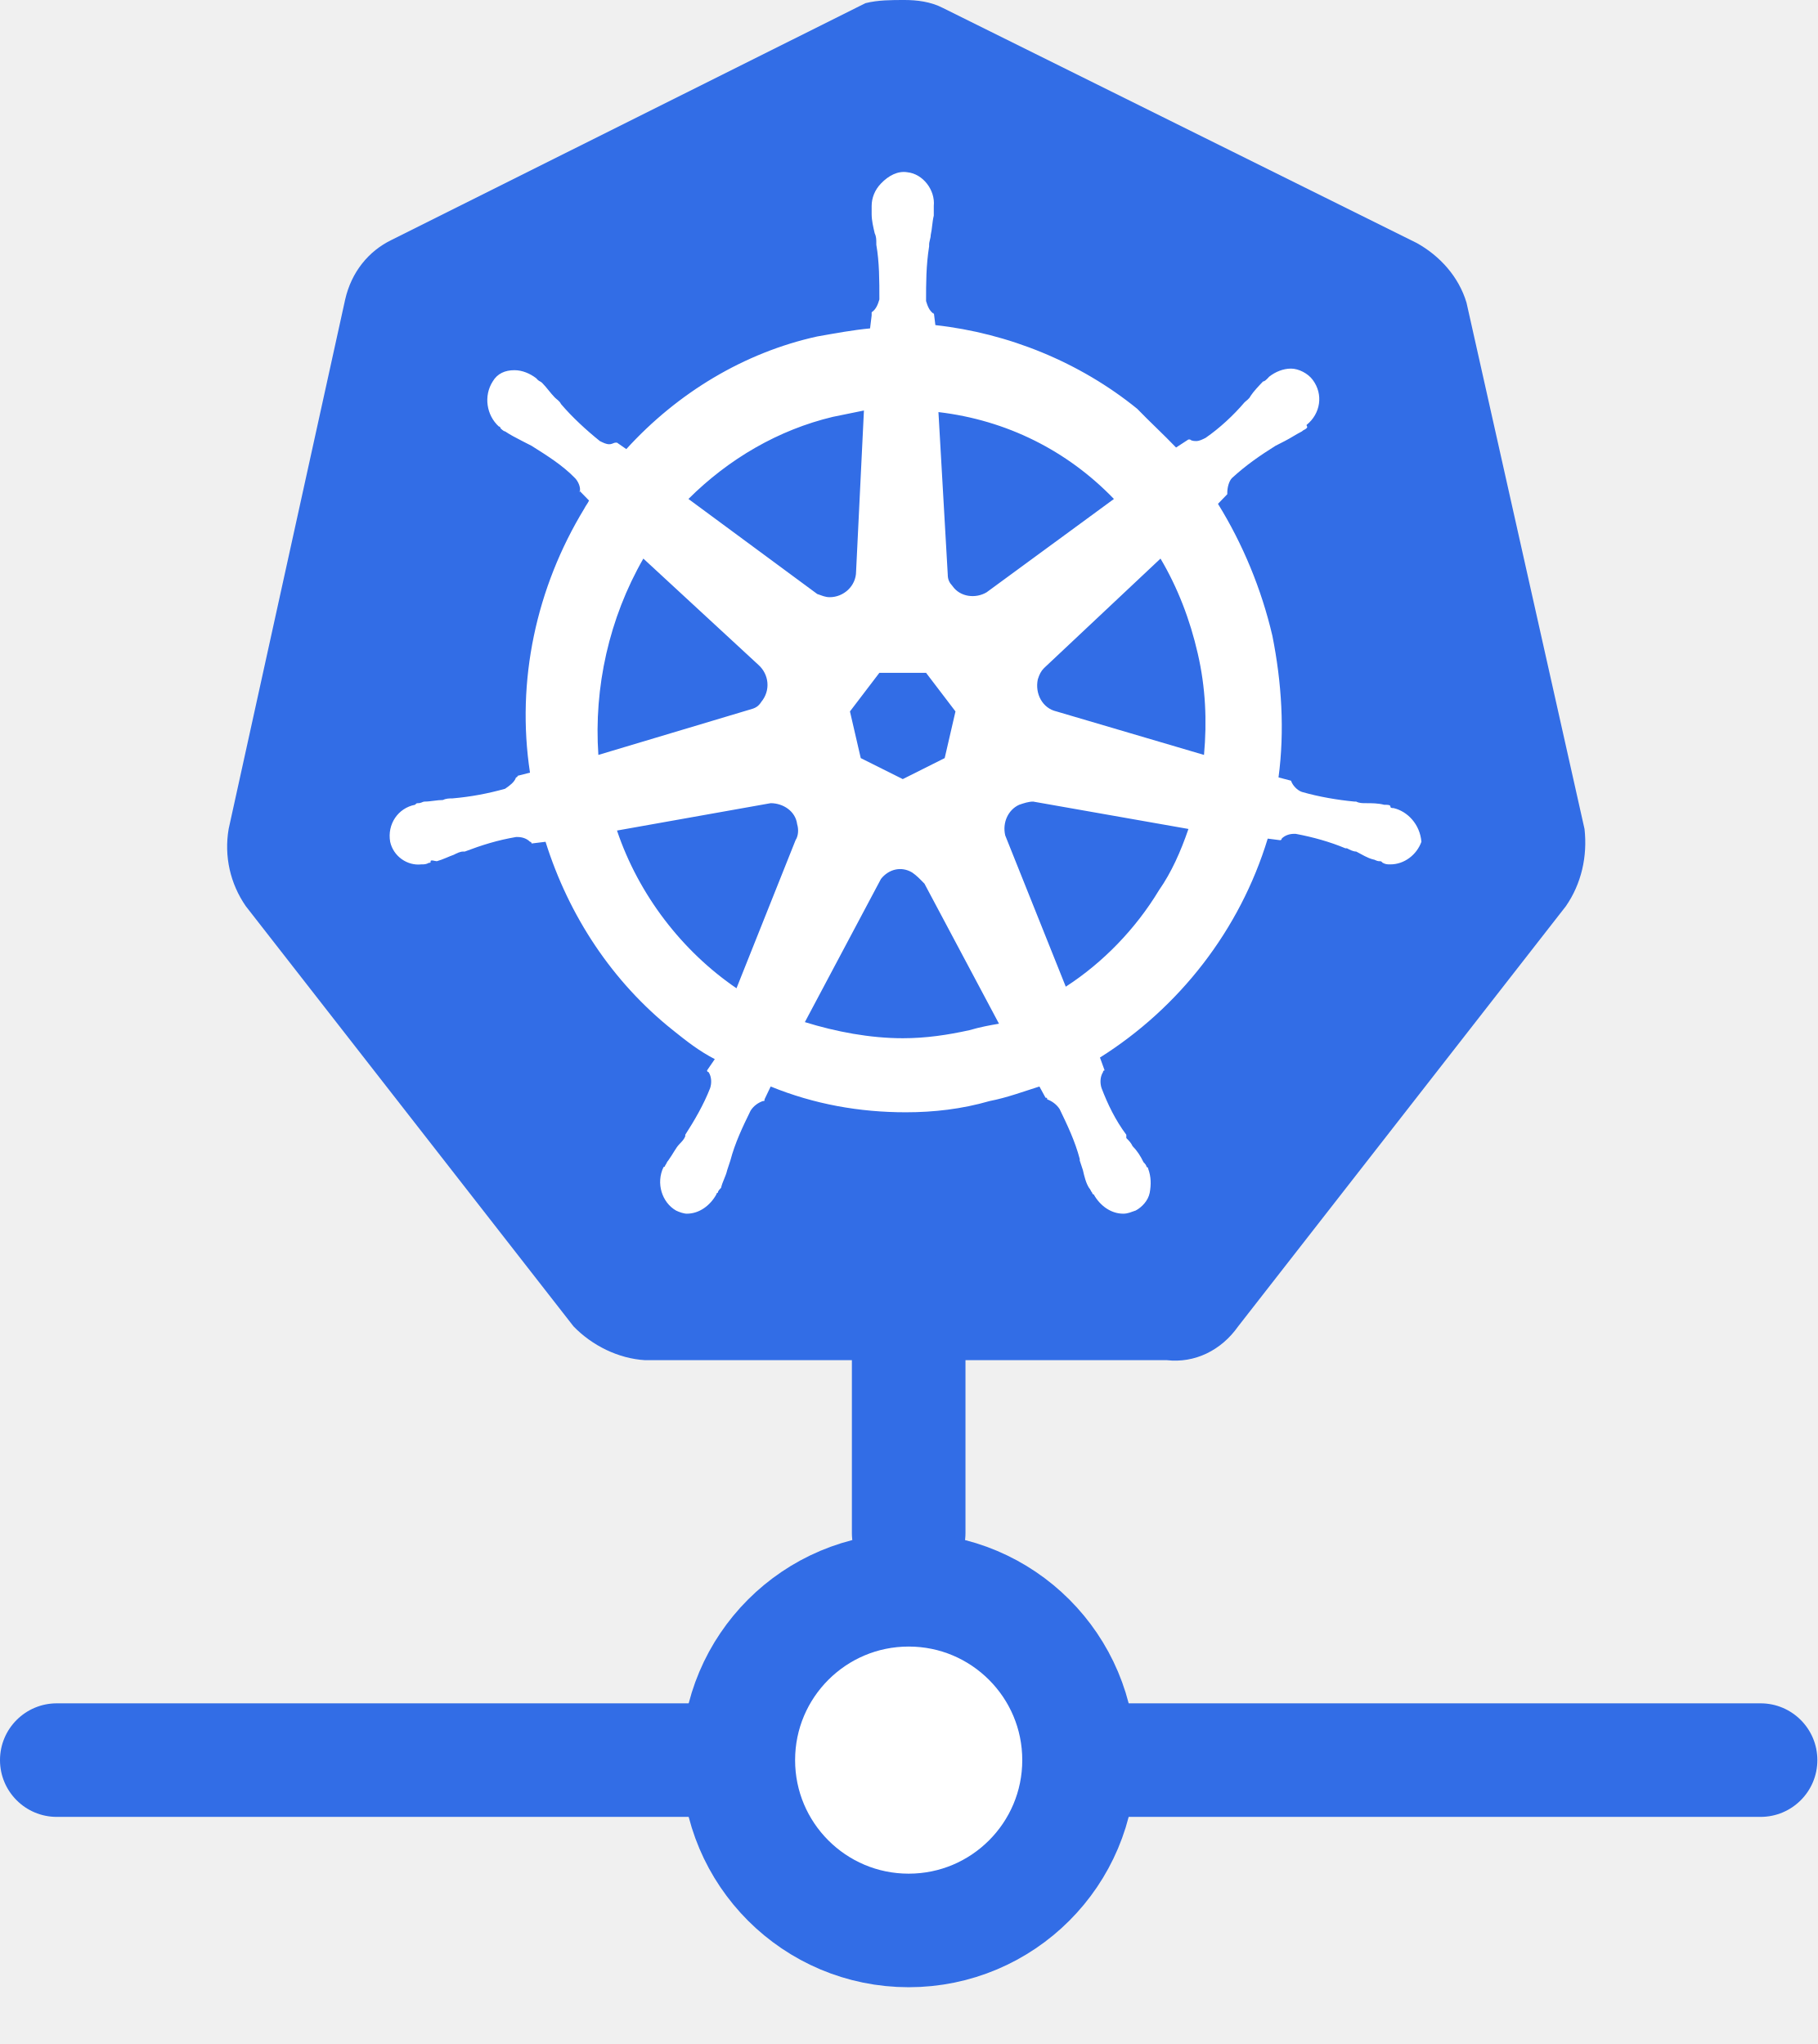
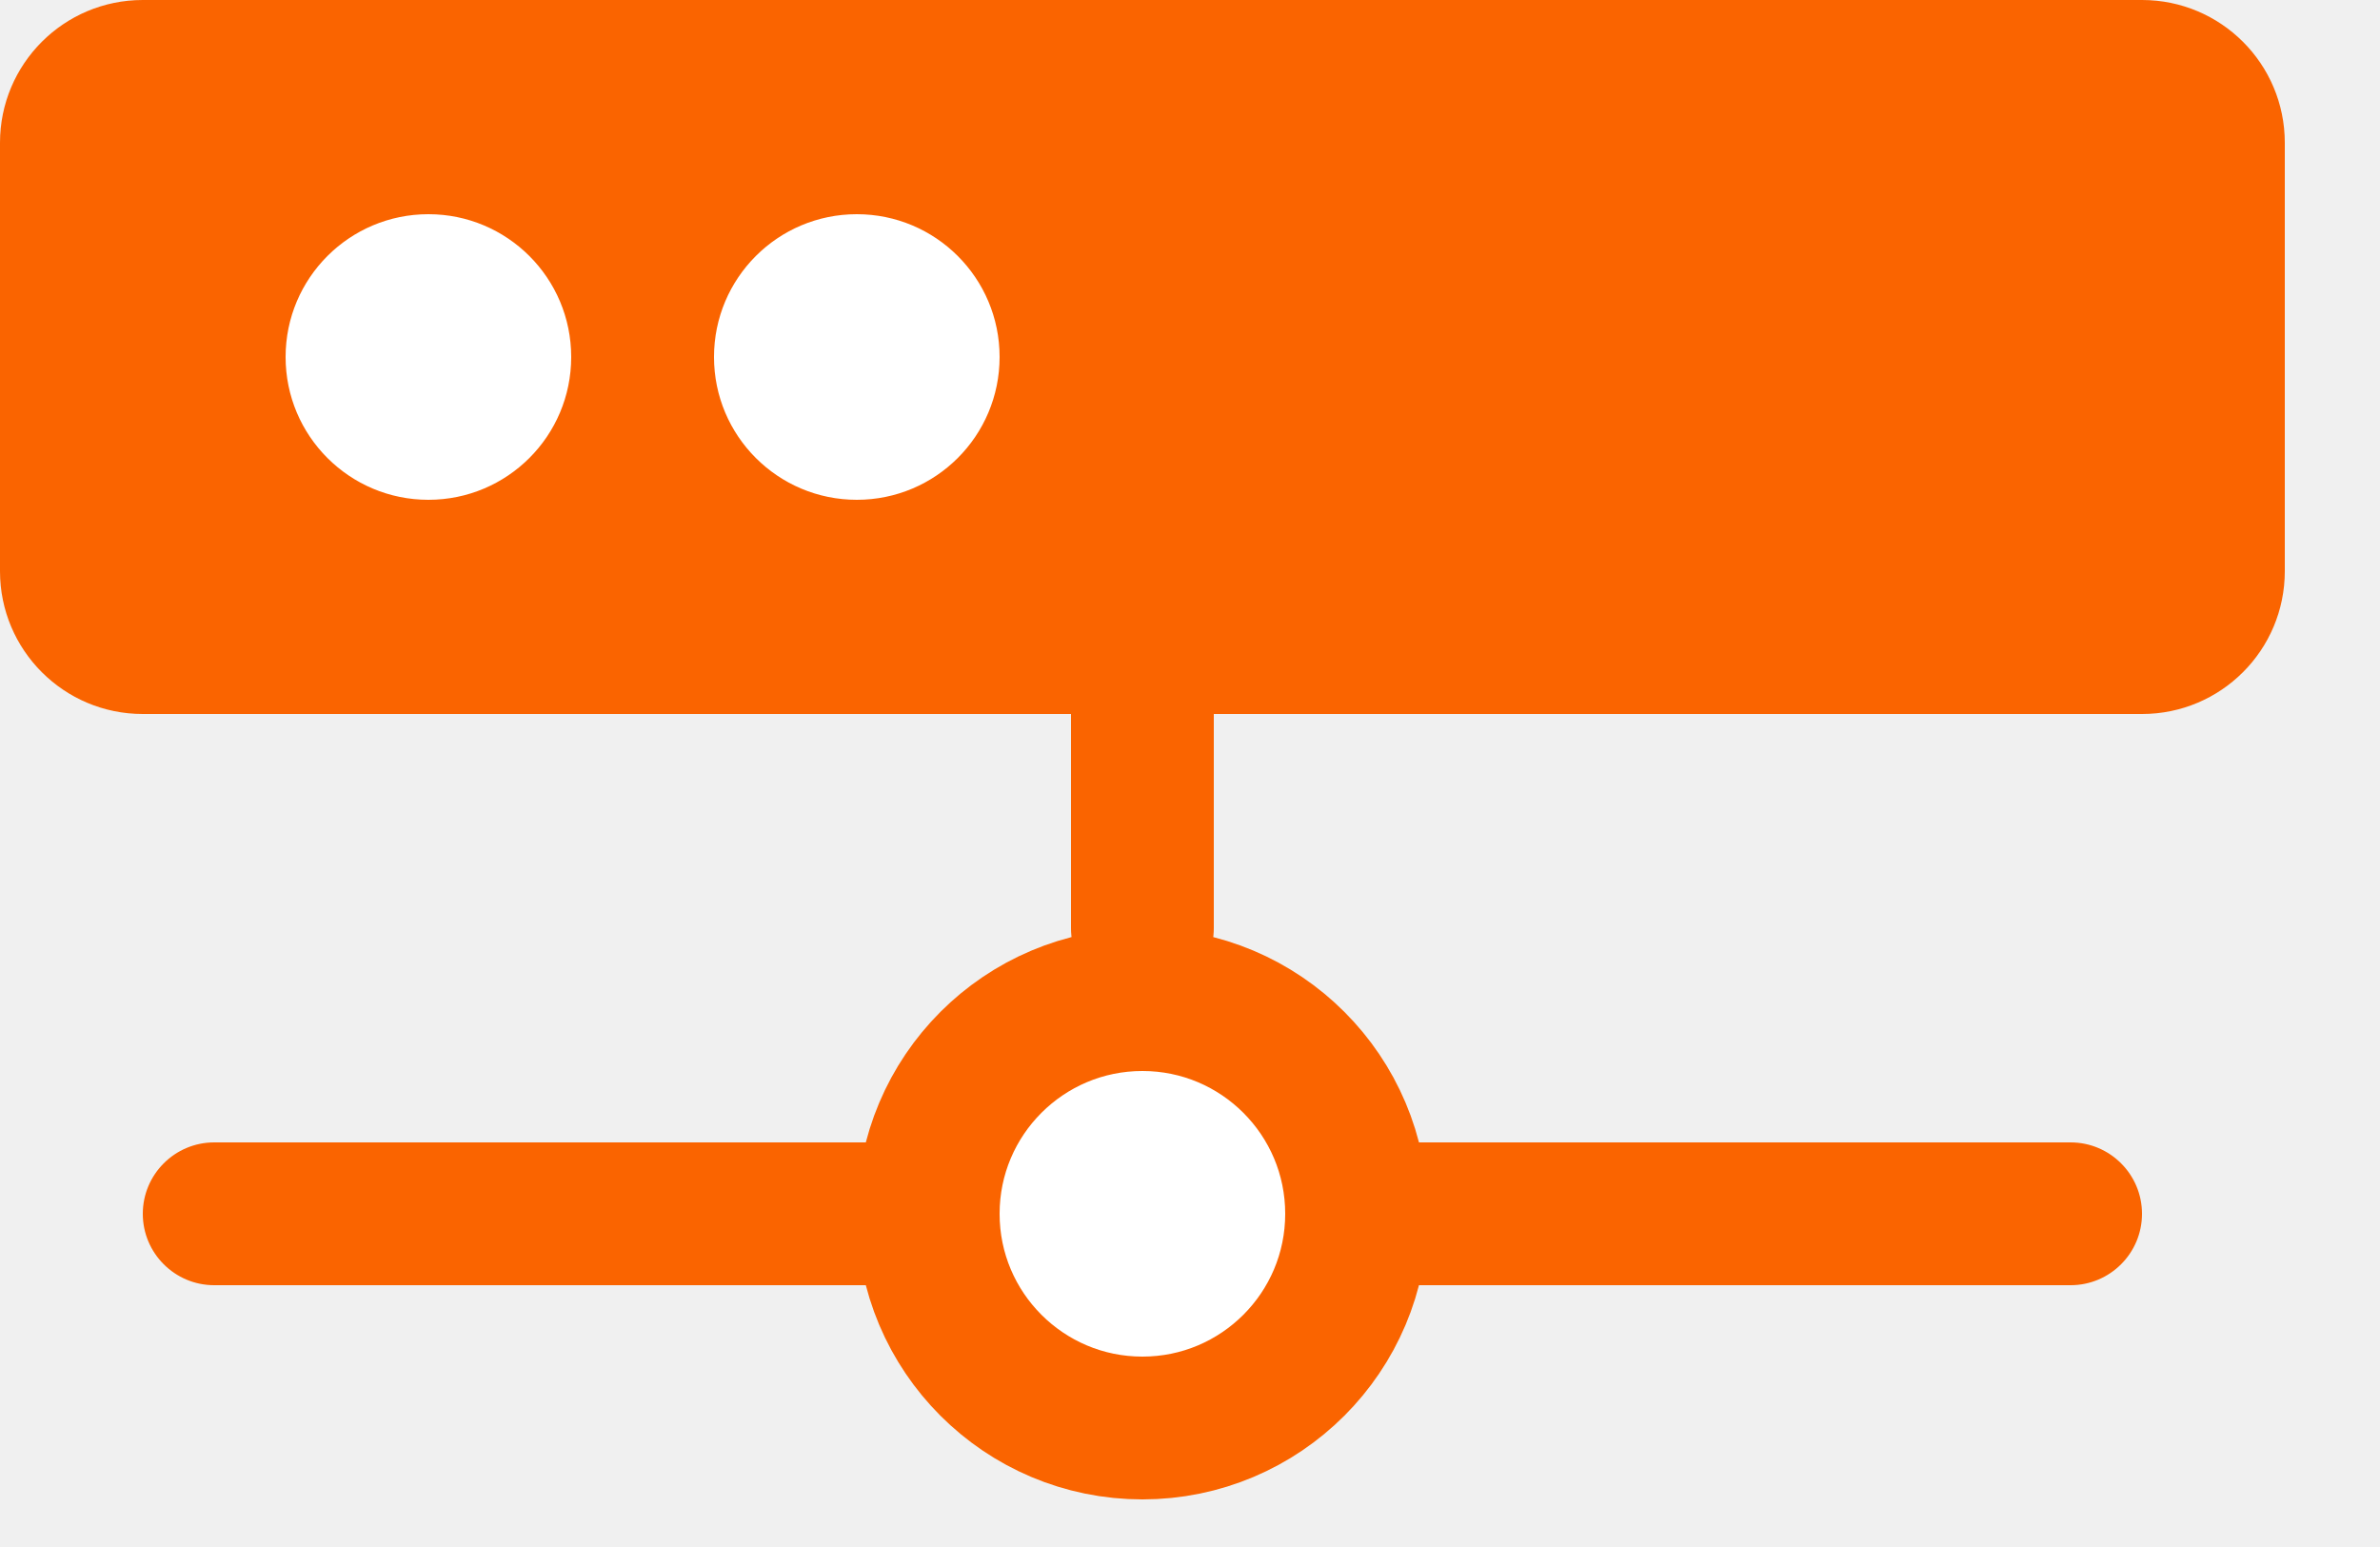
- <svg xmlns="http://www.w3.org/2000/svg" width="16px" height="18px" viewBox="0 0 16 18" version="1.1">
+ <svg xmlns="http://www.w3.org/2000/svg" width="20px" height="13px" viewBox="0 0 20 13" version="1.1">
  <g id="Kotsadm" stroke="none" stroke-width="1" fill="none" fill-rule="evenodd">
-     <g id="main_spritesheet" transform="translate(-190, -379)">
-       <g id="Ingress-controller" transform="translate(190, 379)">
-         <g id="kubernetes-logo-small" transform="translate(2, 0)">
-           <path d="M10.911,2.665 C10.843,2.438 10.678,2.254 10.473,2.14 L6.303,0.071 C6.194,0.014 6.071,-3.73034936e-14 5.961,-3.73034936e-14 C5.852,-3.73034936e-14 5.729,-3.73034936e-14 5.619,0.028 L1.449,2.112 C1.244,2.211 1.094,2.396 1.039,2.637 L0.013,7.3 C-0.028,7.541 0.027,7.782 0.164,7.98 L3.049,11.68 C3.213,11.85 3.445,11.964 3.678,11.978 L8.272,11.978 C8.518,12.006 8.751,11.893 8.901,11.68 L11.786,7.98 C11.923,7.782 11.977,7.541 11.95,7.3 L10.911,2.665 Z" id="path10349" fill="#326DE6" />
-           <path d="M10.268,7.116 C10.255,7.116 10.241,7.116 10.241,7.102 C10.241,7.087 10.214,7.087 10.186,7.087 C10.132,7.073 10.077,7.073 10.022,7.073 C9.995,7.073 9.967,7.073 9.94,7.059 L9.926,7.059 C9.776,7.045 9.612,7.017 9.462,6.974 C9.421,6.96 9.38,6.917 9.366,6.875 C9.38,6.875 9.366,6.875 9.366,6.875 L9.256,6.846 C9.311,6.435 9.284,6.01 9.202,5.599 C9.106,5.188 8.942,4.791 8.723,4.437 L8.805,4.352 L8.805,4.338 C8.805,4.295 8.819,4.238 8.846,4.21 C8.969,4.097 9.092,4.012 9.229,3.926 C9.256,3.912 9.284,3.898 9.311,3.884 C9.366,3.856 9.407,3.827 9.462,3.799 C9.475,3.785 9.489,3.785 9.503,3.771 C9.516,3.756 9.503,3.756 9.503,3.742 C9.626,3.643 9.653,3.473 9.557,3.345 C9.516,3.289 9.434,3.246 9.366,3.246 C9.297,3.246 9.229,3.274 9.174,3.317 L9.161,3.331 C9.147,3.345 9.133,3.359 9.12,3.359 C9.079,3.402 9.038,3.445 9.01,3.487 C8.997,3.515 8.969,3.53 8.956,3.544 C8.86,3.657 8.737,3.771 8.614,3.856 C8.586,3.87 8.559,3.884 8.532,3.884 C8.518,3.884 8.491,3.884 8.477,3.87 L8.463,3.87 L8.354,3.941 C8.245,3.827 8.122,3.714 8.012,3.6 C7.506,3.189 6.877,2.934 6.235,2.863 L6.221,2.75 L6.221,2.764 C6.18,2.736 6.166,2.693 6.153,2.651 C6.153,2.495 6.153,2.339 6.18,2.169 L6.18,2.155 C6.18,2.126 6.194,2.098 6.194,2.07 C6.207,2.013 6.207,1.956 6.221,1.899 L6.221,1.814 C6.235,1.673 6.125,1.531 5.989,1.517 C5.906,1.503 5.824,1.545 5.756,1.616 C5.701,1.673 5.674,1.744 5.674,1.814 L5.674,1.885 C5.674,1.942 5.688,1.999 5.701,2.055 C5.715,2.084 5.715,2.112 5.715,2.14 L5.715,2.155 C5.742,2.311 5.742,2.466 5.742,2.637 C5.729,2.679 5.715,2.722 5.674,2.75 L5.674,2.778 L5.66,2.892 C5.51,2.906 5.36,2.934 5.195,2.963 C4.553,3.104 3.965,3.459 3.514,3.955 L3.432,3.898 L3.418,3.898 C3.404,3.898 3.391,3.912 3.363,3.912 C3.336,3.912 3.309,3.898 3.281,3.884 C3.158,3.785 3.035,3.671 2.939,3.558 C2.926,3.53 2.898,3.515 2.885,3.501 C2.844,3.459 2.816,3.416 2.775,3.374 C2.762,3.359 2.748,3.359 2.734,3.345 C2.721,3.331 2.721,3.331 2.721,3.331 C2.666,3.289 2.598,3.26 2.529,3.26 C2.447,3.26 2.379,3.289 2.338,3.359 C2.256,3.487 2.283,3.657 2.392,3.756 C2.406,3.756 2.406,3.771 2.406,3.771 C2.406,3.771 2.433,3.799 2.447,3.799 C2.488,3.827 2.543,3.856 2.598,3.884 C2.625,3.898 2.652,3.912 2.68,3.926 C2.816,4.012 2.953,4.097 3.062,4.21 C3.09,4.238 3.117,4.295 3.103,4.338 L3.103,4.323 L3.186,4.408 C3.172,4.437 3.158,4.451 3.144,4.479 C2.721,5.174 2.543,5.996 2.666,6.804 L2.557,6.832 C2.557,6.846 2.543,6.846 2.543,6.846 C2.529,6.889 2.488,6.917 2.447,6.946 C2.297,6.988 2.146,7.017 1.982,7.031 C1.955,7.031 1.928,7.031 1.9,7.045 C1.846,7.045 1.791,7.059 1.736,7.059 C1.722,7.059 1.709,7.073 1.681,7.073 C1.668,7.073 1.668,7.073 1.654,7.087 C1.504,7.116 1.408,7.258 1.435,7.413 C1.435,7.413 1.435,7.413 1.435,7.413 C1.463,7.541 1.586,7.626 1.709,7.612 C1.736,7.612 1.75,7.612 1.777,7.598 C1.791,7.598 1.791,7.598 1.791,7.584 C1.791,7.569 1.832,7.584 1.846,7.584 C1.9,7.569 1.955,7.541 1.996,7.527 C2.023,7.513 2.051,7.499 2.078,7.499 L2.092,7.499 C2.242,7.442 2.379,7.399 2.543,7.371 L2.557,7.371 C2.598,7.371 2.639,7.385 2.666,7.413 C2.68,7.413 2.68,7.428 2.68,7.428 L2.803,7.413 C3.008,8.066 3.391,8.647 3.924,9.072 C4.047,9.171 4.156,9.256 4.293,9.327 L4.225,9.426 C4.225,9.441 4.238,9.441 4.238,9.441 C4.266,9.483 4.266,9.54 4.252,9.582 C4.197,9.724 4.115,9.866 4.033,9.993 L4.033,10.007 C4.02,10.036 4.006,10.05 3.979,10.078 C3.951,10.107 3.924,10.163 3.883,10.22 C3.869,10.234 3.869,10.248 3.856,10.263 C3.856,10.263 3.856,10.277 3.842,10.277 C3.773,10.419 3.828,10.589 3.951,10.66 C3.979,10.674 4.02,10.688 4.047,10.688 C4.156,10.688 4.252,10.617 4.307,10.518 C4.307,10.518 4.307,10.504 4.32,10.504 C4.32,10.489 4.334,10.475 4.348,10.461 C4.361,10.404 4.389,10.362 4.402,10.305 L4.43,10.22 C4.471,10.064 4.539,9.922 4.608,9.781 C4.635,9.738 4.676,9.71 4.717,9.696 C4.731,9.696 4.731,9.696 4.731,9.681 L4.785,9.568 C5.168,9.724 5.565,9.795 5.975,9.795 C6.221,9.795 6.467,9.767 6.713,9.696 C6.864,9.667 7.014,9.611 7.151,9.568 L7.205,9.667 C7.219,9.667 7.219,9.667 7.219,9.681 C7.26,9.696 7.301,9.724 7.329,9.767 C7.397,9.908 7.465,10.05 7.506,10.206 L7.506,10.22 L7.534,10.305 C7.547,10.362 7.561,10.419 7.588,10.461 C7.602,10.475 7.602,10.489 7.616,10.504 C7.616,10.504 7.616,10.518 7.629,10.518 C7.684,10.617 7.78,10.688 7.889,10.688 C7.93,10.688 7.957,10.674 7.999,10.66 C8.053,10.631 8.108,10.574 8.122,10.504 C8.135,10.433 8.135,10.362 8.108,10.291 C8.108,10.277 8.094,10.277 8.094,10.277 C8.094,10.263 8.081,10.248 8.067,10.234 C8.04,10.178 8.012,10.135 7.971,10.093 C7.957,10.064 7.944,10.05 7.916,10.022 L7.916,9.993 C7.821,9.866 7.752,9.724 7.698,9.582 C7.684,9.54 7.684,9.483 7.711,9.441 C7.711,9.426 7.725,9.426 7.725,9.426 L7.684,9.313 C8.381,8.874 8.915,8.193 9.161,7.385 L9.27,7.399 C9.284,7.399 9.284,7.385 9.284,7.385 C9.311,7.357 9.352,7.343 9.393,7.343 L9.407,7.343 C9.557,7.371 9.708,7.413 9.844,7.47 L9.858,7.47 C9.885,7.484 9.913,7.499 9.94,7.499 C9.995,7.527 10.036,7.555 10.091,7.569 C10.104,7.569 10.118,7.584 10.145,7.584 C10.159,7.584 10.159,7.584 10.173,7.598 C10.2,7.612 10.214,7.612 10.241,7.612 C10.364,7.612 10.473,7.527 10.514,7.413 C10.501,7.258 10.391,7.144 10.268,7.116 Z M6.317,6.676 L5.948,6.861 L5.578,6.676 L5.483,6.265 L5.742,5.925 L6.153,5.925 L6.412,6.265 L6.317,6.676 Z M8.545,5.755 C8.614,6.053 8.627,6.35 8.6,6.648 L7.301,6.265 C7.178,6.237 7.11,6.109 7.137,5.982 C7.151,5.939 7.164,5.911 7.192,5.883 L8.217,4.919 C8.368,5.174 8.477,5.457 8.545,5.755 Z M7.807,4.394 L6.686,5.216 C6.59,5.273 6.453,5.259 6.385,5.16 C6.358,5.131 6.344,5.103 6.344,5.06 L6.262,3.629 C6.864,3.7 7.397,3.969 7.807,4.394 Z M5.332,3.671 L5.606,3.615 L5.537,5.032 C5.537,5.16 5.428,5.259 5.305,5.259 C5.264,5.259 5.237,5.245 5.195,5.231 L4.061,4.394 C4.416,4.04 4.854,3.785 5.332,3.671 Z M3.664,4.919 L4.676,5.854 C4.772,5.939 4.785,6.081 4.703,6.18 C4.676,6.223 4.649,6.237 4.594,6.251 L3.268,6.648 C3.227,6.053 3.363,5.443 3.664,4.919 Z M3.432,7.314 L4.785,7.073 C4.895,7.073 5.004,7.144 5.018,7.258 C5.031,7.3 5.031,7.357 5.004,7.399 L4.484,8.703 C4.006,8.377 3.623,7.881 3.432,7.314 Z M6.535,9.072 C6.344,9.114 6.153,9.143 5.948,9.143 C5.66,9.143 5.36,9.086 5.086,9.001 L5.756,7.74 C5.824,7.654 5.934,7.626 6.03,7.683 C6.071,7.711 6.098,7.74 6.139,7.782 L6.795,9.015 C6.713,9.029 6.631,9.044 6.535,9.072 Z M8.204,7.839 C7.999,8.179 7.711,8.477 7.383,8.689 L6.85,7.357 C6.823,7.243 6.877,7.13 6.973,7.087 C7.014,7.073 7.055,7.059 7.096,7.059 L8.463,7.3 C8.395,7.499 8.313,7.683 8.204,7.839 Z" id="path10351" fill="#FFFFFF" fill-rule="nonzero" />
-         </g>
-         <rect id="Rectangle" fill="#326DE6" x="0" y="15" width="16" height="1" rx="0.5" />
-         <rect id="Rectangle" fill="#326DE6" x="7.5" y="11" width="1" height="3" rx="0.5" />
-         <circle id="Oval" stroke="#326DE6" fill="#FFFFFF" cx="8" cy="15.5" r="1.5" />
+     <g id="main_spritesheet" transform="translate(-201, -379)" fill-rule="nonzero">
+       <g id="Group-22" transform="translate(201, 379)">
+         <path d="M17.4,9.6 L1.8,9.6 C1.469,9.6 1.2,9.869 1.2,10.2 C1.2,10.531 1.469,10.8 1.8,10.8 L17.4,10.8 C17.731,10.8 18,10.531 18,10.2 C18,9.869 17.731,9.6 17.4,9.6 Z" id="Path" fill="#FA6400" />
+         <path d="M18,0 L1.2,0 C0.537,0 -9.05941988e-14,0.537 -9.05941988e-14,1.2 L-9.05941988e-14,4.8 C-9.05941988e-14,5.463 0.537,6 1.2,6 L18,6 C18.663,6 19.2,5.463 19.2,4.8 L19.2,1.2 C19.2,0.537 18.663,0 18,0 Z" id="Path" fill="#FA6400" />
+         <path d="M10.2,5.4 C10.2,5.069 9.931,4.8 9.6,4.8 C9.269,4.8 9,5.069 9,5.4 L9,7.8 C9,8.131 9.269,8.4 9.6,8.4 C9.931,8.4 10.2,8.131 10.2,7.8 L10.2,5.4 Z" id="Path" fill="#FA6400" />
+         <path d="M9.6,12 C10.594,12 11.4,11.194 11.4,10.2 C11.4,9.206 10.594,8.4 9.6,8.4 C8.606,8.4 7.8,9.206 7.8,10.2 C7.8,11.194 8.606,12 9.6,12 Z" id="Path" stroke="#FA6400" stroke-width="1.2" fill="#FFFFFF" />
+         <path d="M3.6,4.2 C4.263,4.2 4.8,3.663 4.8,3 C4.8,2.337 4.263,1.8 3.6,1.8 C2.937,1.8 2.4,2.337 2.4,3 C2.4,3.663 2.937,4.2 3.6,4.2 Z" id="Path" fill="#FFFFFF" />
+         <path d="M7.2,4.2 C7.863,4.2 8.4,3.663 8.4,3 C8.4,2.337 7.863,1.8 7.2,1.8 C6.537,1.8 6,2.337 6,3 C6,3.663 6.537,4.2 7.2,4.2 Z" id="Path" fill="#FFFFFF" />
      </g>
    </g>
  </g>
</svg>
